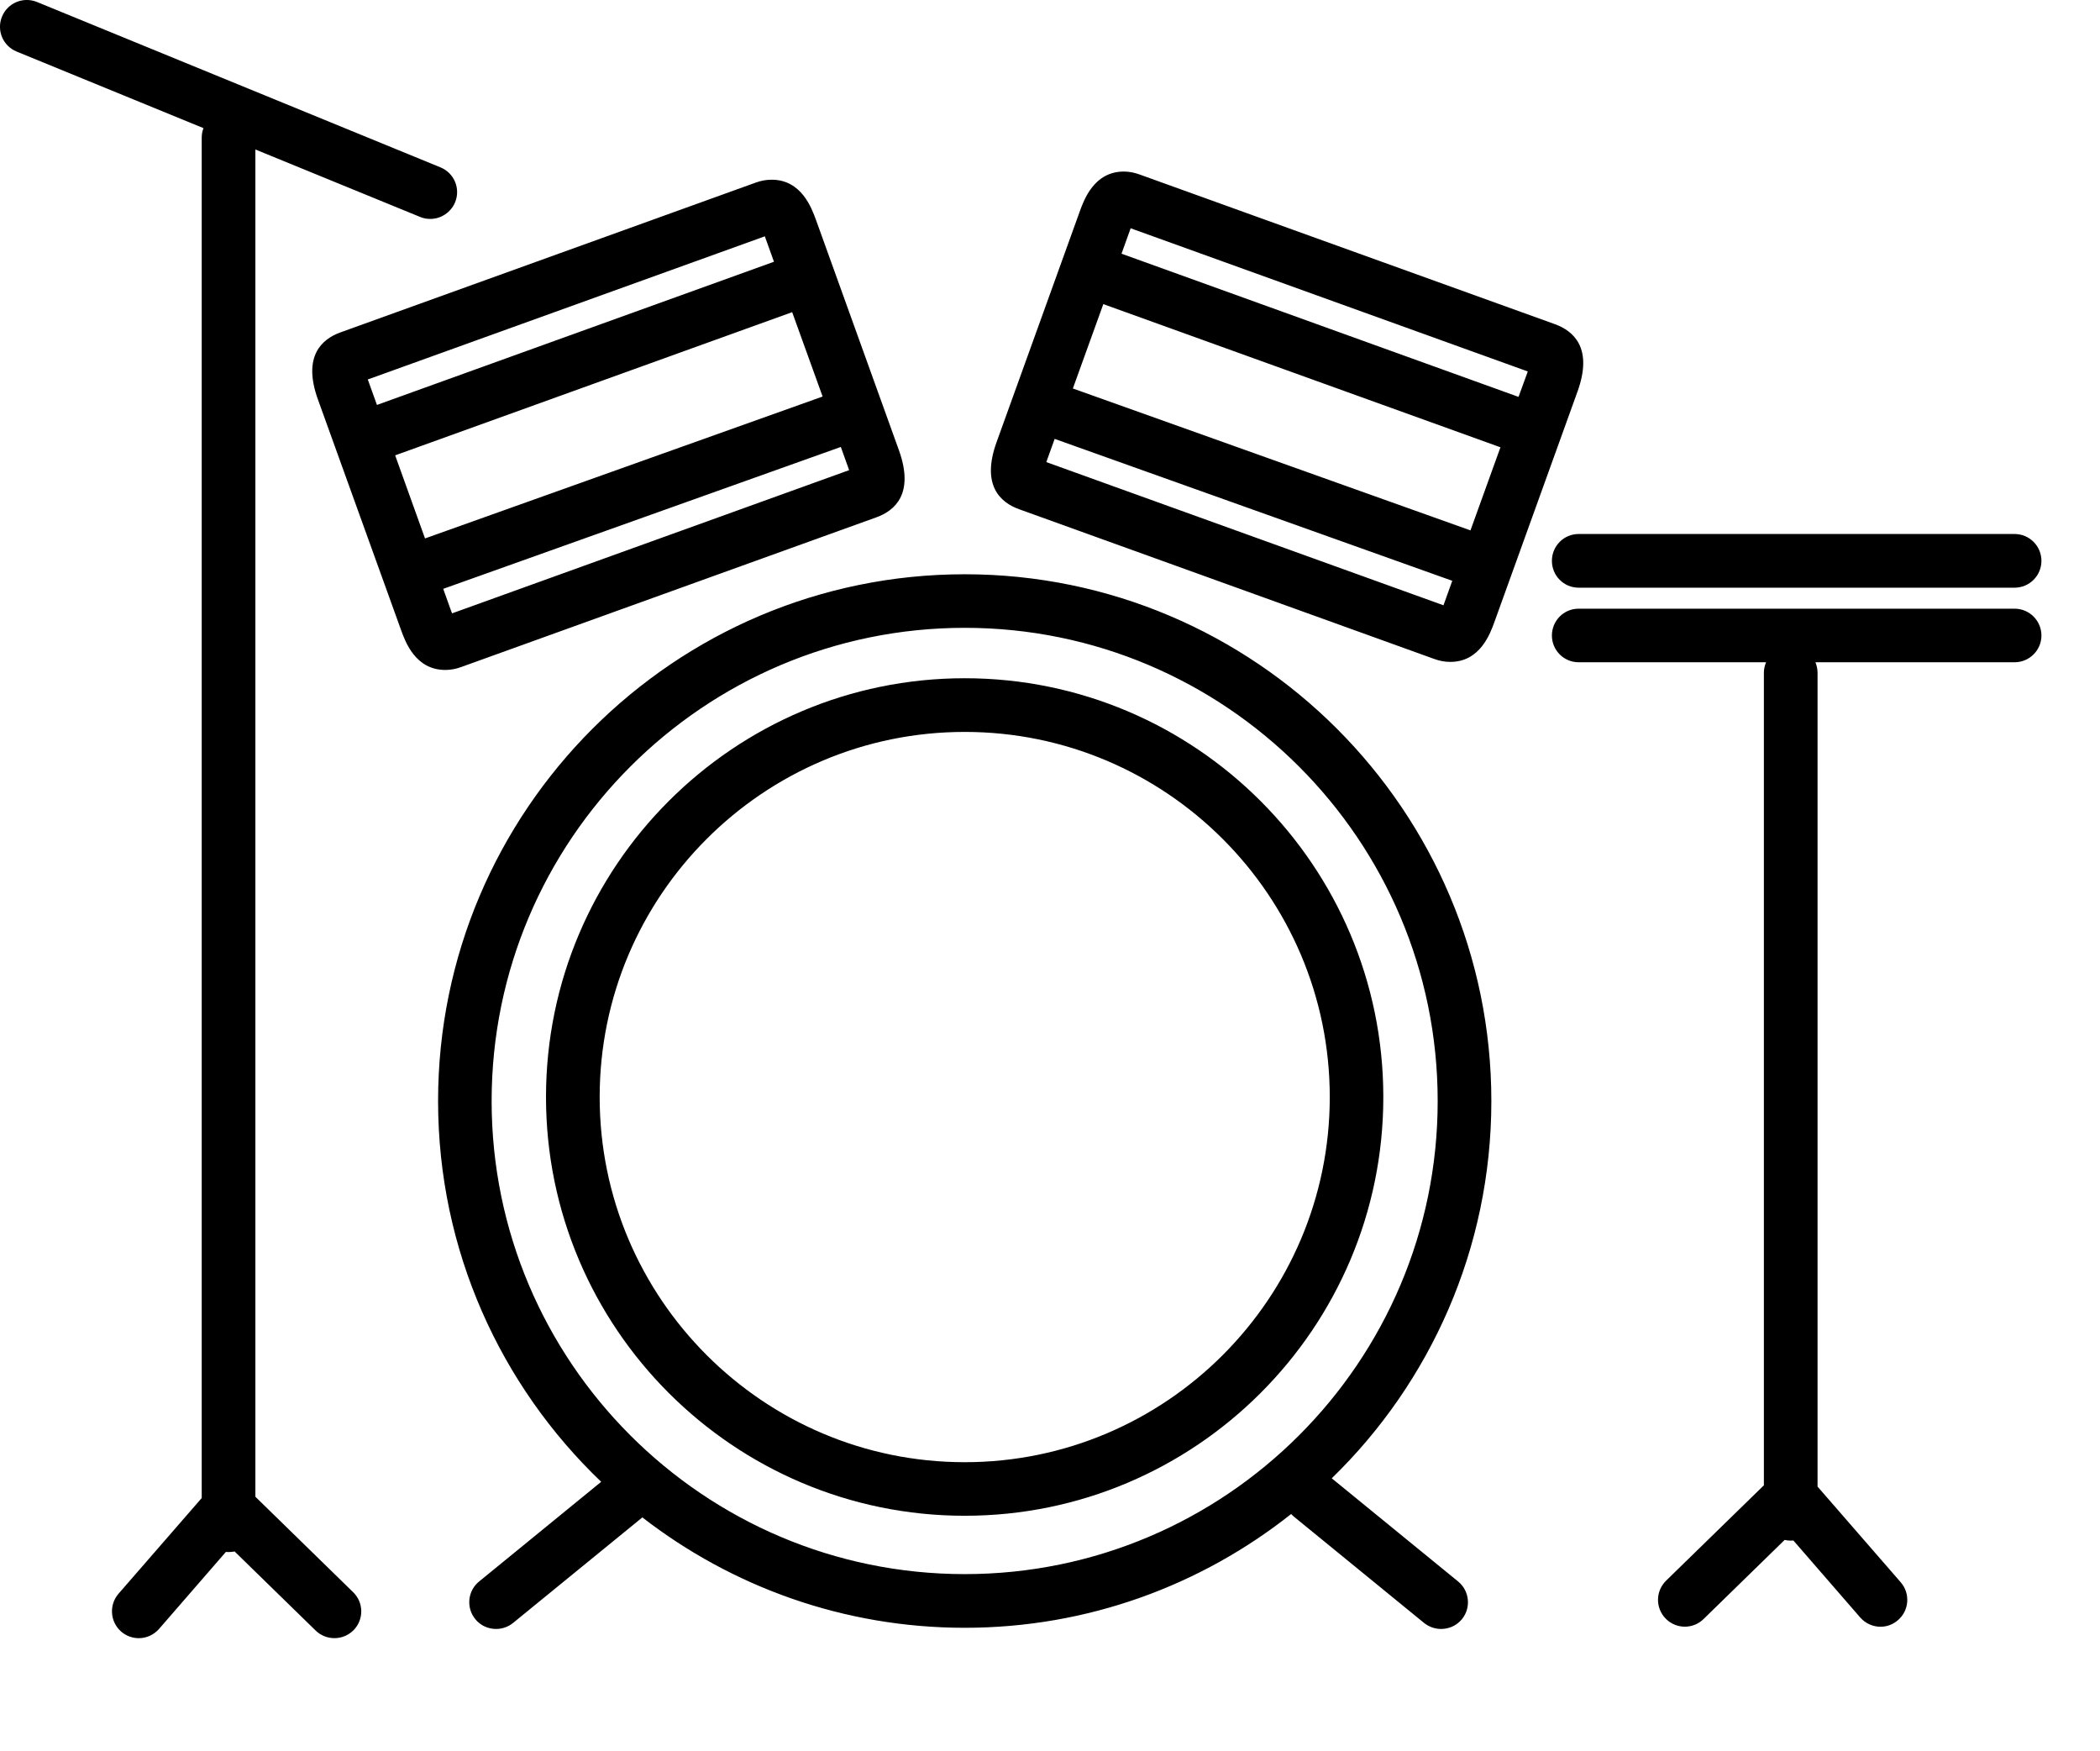
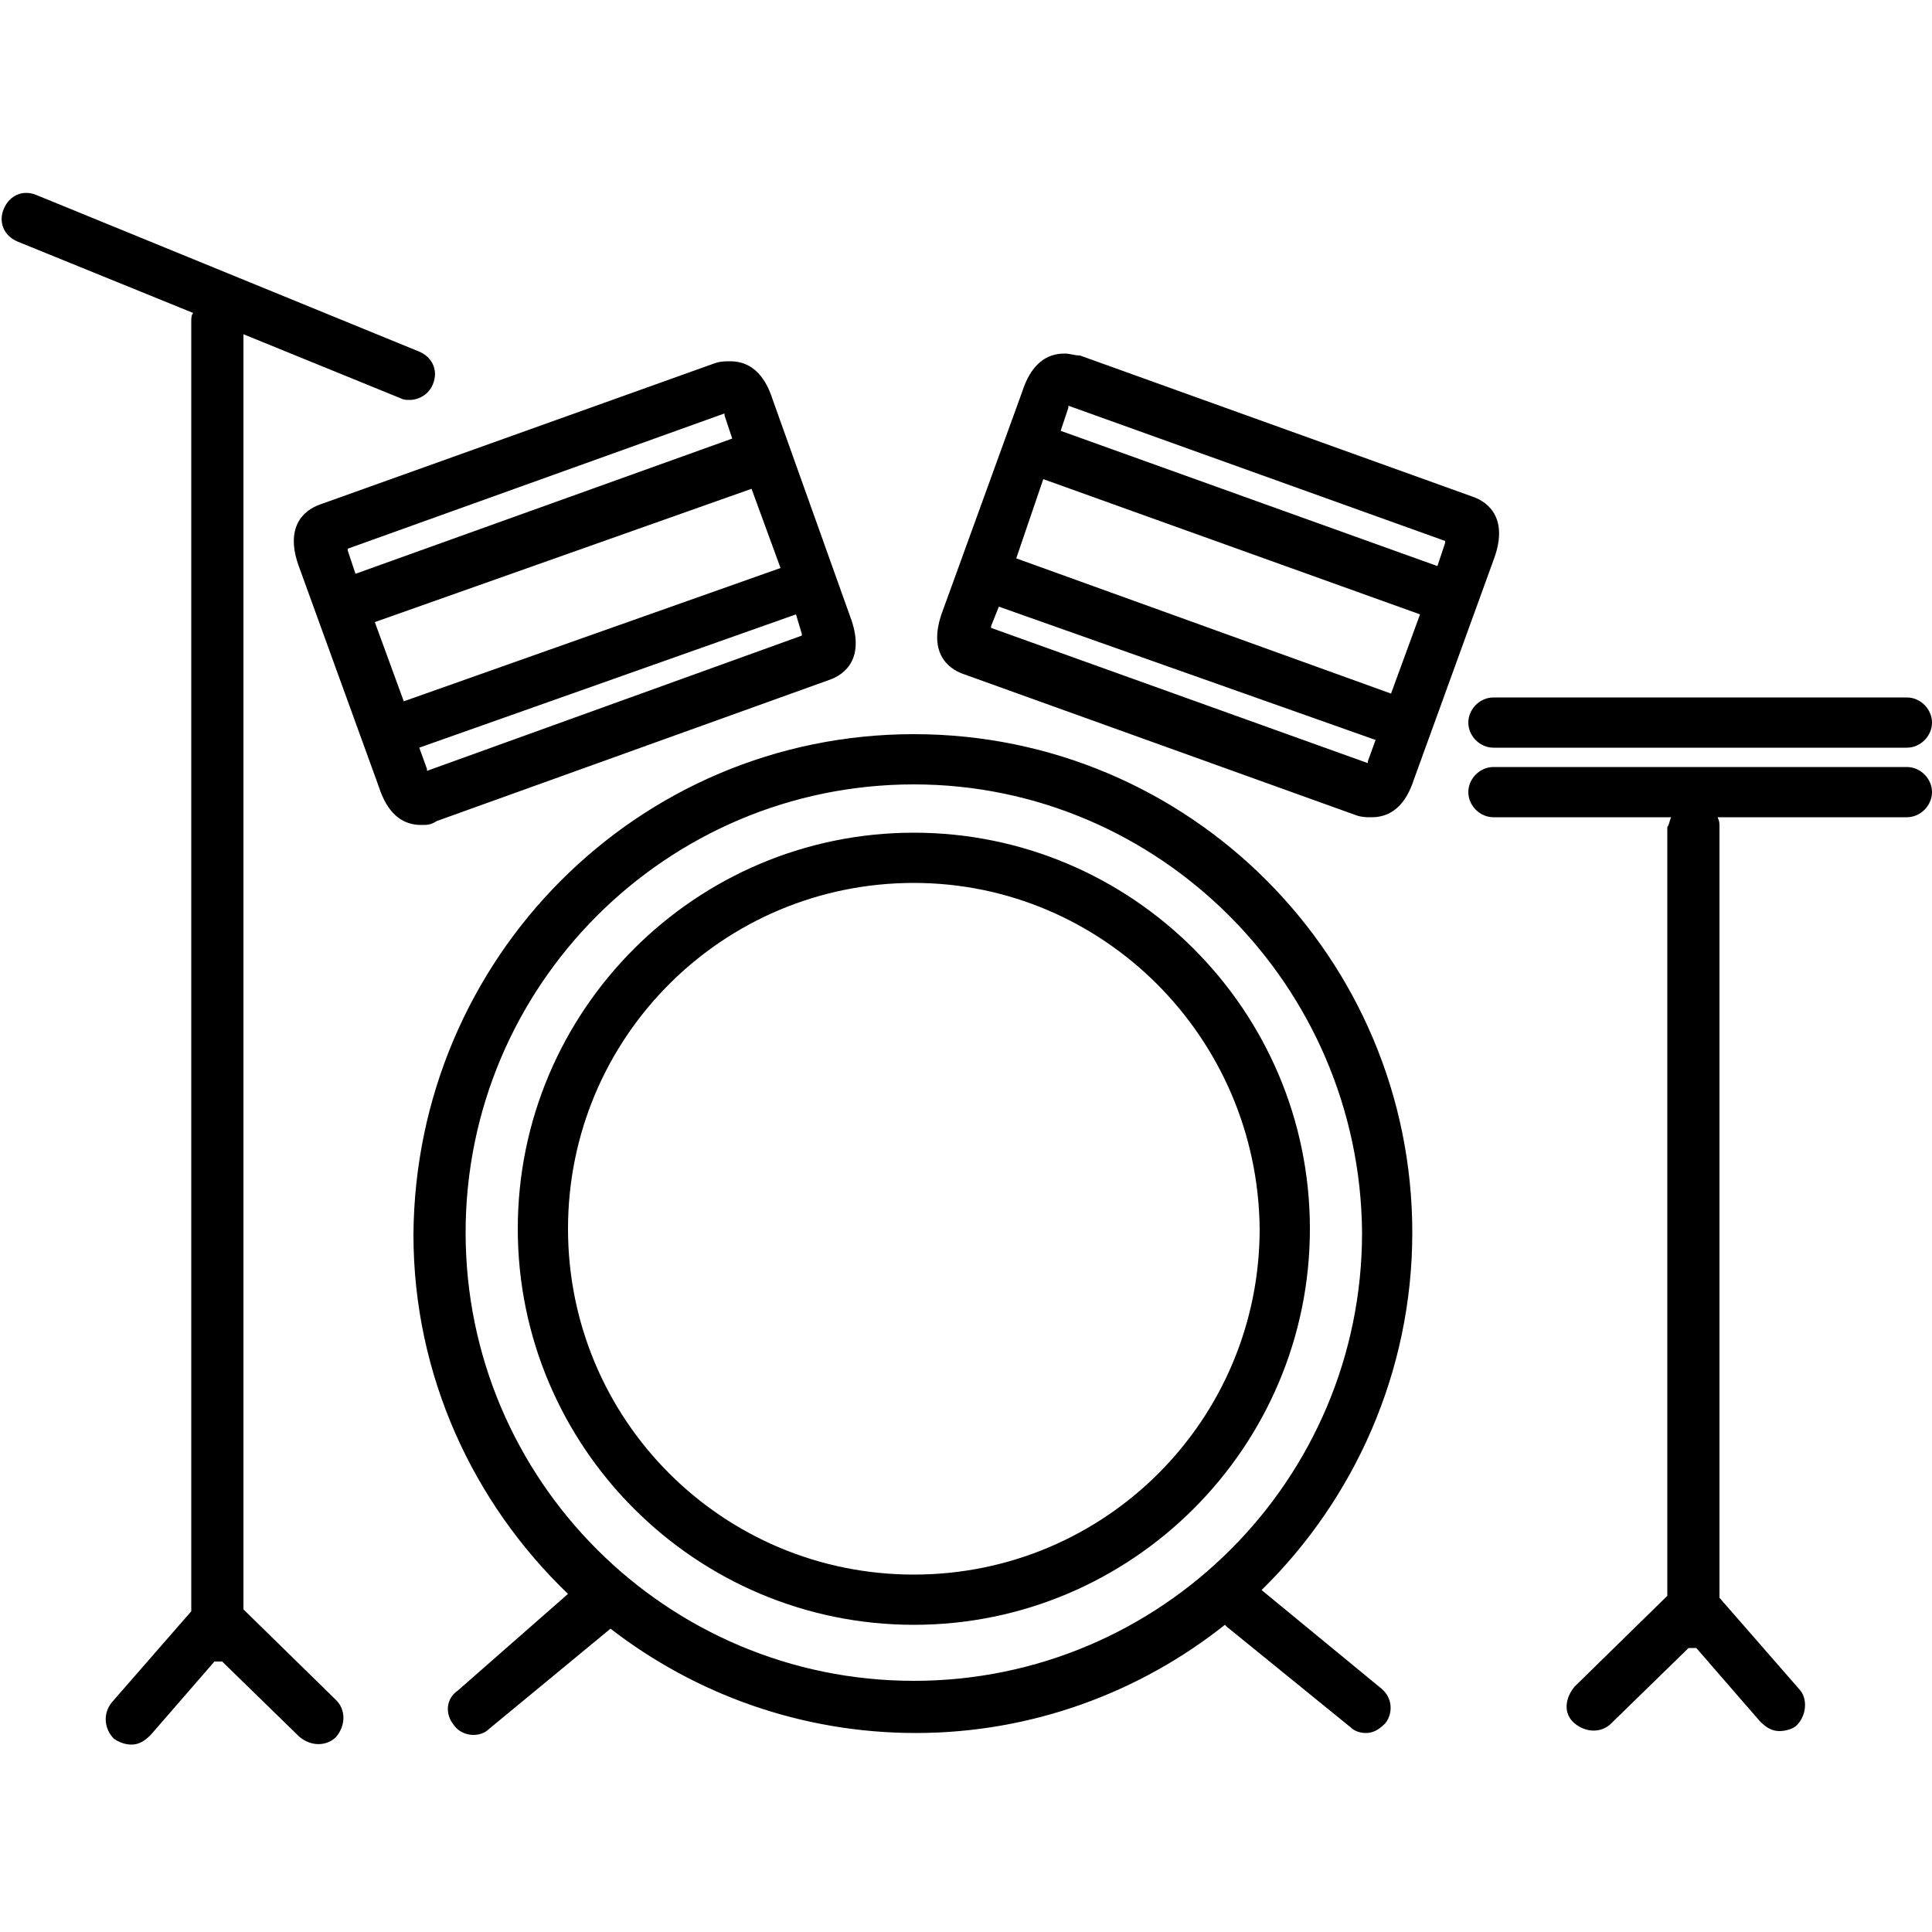
- <svg xmlns="http://www.w3.org/2000/svg" width="100%" height="100%" viewBox="0 0 18 15" version="1.1" xml:space="preserve" style="fill-rule:evenodd;clip-rule:evenodd;stroke-linejoin:round;stroke-miterlimit:1.414;">
-   <path d="M1.744,1.098l-1.601,-0.656c-0.118,-0.048 -0.174,-0.182 -0.126,-0.299c0.048,-0.118 0.182,-0.174 0.3,-0.126l3.458,1.417c0.118,0.048 0.174,0.182 0.126,0.299c-0.037,0.089 -0.123,0.143 -0.213,0.143c-0.029,0 -0.059,-0.005 -0.087,-0.017l-1.412,-0.578l0,11.545l0.838,0.818c0.091,0.088 0.093,0.234 0.004,0.325c-0.089,0.09 -0.234,0.092 -0.325,0.004l-0.695,-0.678c-0.017,0.003 -0.034,0.005 -0.052,0.005c-0.008,0 -0.015,0 -0.023,-0.001l-0.573,0.66c-0.046,0.052 -0.109,0.079 -0.174,0.079c-0.053,0 -0.107,-0.019 -0.15,-0.056c-0.096,-0.084 -0.106,-0.229 -0.023,-0.325l0.713,-0.82l0,-11.657c0,-0.029 0.005,-0.056 0.015,-0.082Zm3.409,11.6c-0.861,-0.823 -1.398,-1.981 -1.398,-3.263c0,-2.489 2.025,-4.514 4.514,-4.514c2.489,0 4.514,2.025 4.514,4.514c0,1.266 -0.524,2.413 -1.368,3.233l1.083,0.884c0.098,0.08 0.113,0.225 0.033,0.323c-0.046,0.056 -0.112,0.084 -0.179,0.084c-0.051,0 -0.102,-0.017 -0.145,-0.051l-1.117,-0.912c-0.008,-0.007 -0.016,-0.014 -0.023,-0.022c-0.77,0.61 -1.742,0.975 -2.798,0.975c-1.04,0 -1.999,-0.354 -2.763,-0.946l-1.109,0.905c-0.042,0.034 -0.094,0.051 -0.145,0.051c-0.066,0 -0.133,-0.028 -0.178,-0.084c-0.08,-0.098 -0.066,-0.243 0.033,-0.323l1.046,-0.854Zm9.985,-7.023l-1.607,0c-0.127,0 -0.229,-0.103 -0.229,-0.229c0,-0.127 0.102,-0.23 0.229,-0.23l3.737,0c0.127,0 0.23,0.103 0.23,0.23c0,0.126 -0.103,0.229 -0.23,0.229l-1.707,0c0.011,0.028 0.018,0.058 0.018,0.09l0,6.974l0.713,0.82c0.083,0.096 0.073,0.241 -0.023,0.324c-0.043,0.038 -0.097,0.057 -0.15,0.057c-0.065,0 -0.128,-0.027 -0.174,-0.079l-0.573,-0.66c-0.008,0.001 -0.015,0.001 -0.023,0.001c-0.018,0 -0.035,-0.002 -0.052,-0.006l-0.695,0.678c-0.091,0.089 -0.236,0.087 -0.325,-0.004c-0.089,-0.091 -0.087,-0.236 0.004,-0.325l0.838,-0.817l0,-6.963c0,-0.032 0.007,-0.062 0.019,-0.09Zm-6.869,-0.295c-2.236,0 -4.055,1.819 -4.055,4.055c0,2.235 1.819,4.054 4.055,4.054c2.236,0 4.054,-1.819 4.054,-4.054c0,-2.236 -1.818,-4.055 -4.054,-4.055Zm0,7.609c-1.979,0 -3.589,-1.609 -3.589,-3.588c0,-1.979 1.61,-3.589 3.589,-3.589c1.979,0 3.588,1.61 3.588,3.589c0,1.979 -1.609,3.588 -3.588,3.588Zm0,-6.717c-1.726,0 -3.129,1.403 -3.129,3.129c0,1.725 1.403,3.129 3.129,3.129c1.725,0 3.129,-1.404 3.129,-3.129c0,-1.726 -1.404,-3.129 -3.129,-3.129Zm-4.452,-0.531c-0.256,0 -0.343,-0.241 -0.38,-0.344l-0.712,-1.974c-0.133,-0.369 0.032,-0.517 0.194,-0.575l3.558,-1.283c0.046,-0.017 0.092,-0.025 0.137,-0.025c0.255,0 0.342,0.241 0.38,0.344l0.711,1.974c0.133,0.37 -0.032,0.517 -0.193,0.575l-3.559,1.283c-0.046,0.017 -0.092,0.025 -0.136,0.025Zm8.614,-0.069c-0.045,0 -0.091,-0.008 -0.137,-0.025l-3.558,-1.283c-0.162,-0.058 -0.327,-0.206 -0.194,-0.575l0.712,-1.974c0.037,-0.103 0.124,-0.345 0.379,-0.345c0.045,0 0.091,0.009 0.137,0.026l3.558,1.282c0.162,0.059 0.327,0.206 0.194,0.576l-0.712,1.974c-0.037,0.103 -0.124,0.344 -0.379,0.344Zm-5.224,-1.842l-3.408,1.216l0.07,0.195c0.002,0.005 0.004,0.01 0.006,0.015l3.403,-1.227c-0.001,-0.005 -0.003,-0.01 -0.005,-0.015l-0.066,-0.184Zm1.833,-0.069l-0.066,0.183c-0.002,0.006 -0.003,0.011 -0.005,0.016l3.404,1.227c0.001,-0.005 0.003,-0.01 0.005,-0.015l0.07,-0.195l-3.408,-1.216Zm8.228,1.275l-3.737,0c-0.127,0 -0.229,-0.103 -0.229,-0.23c0,-0.127 0.102,-0.23 0.229,-0.23l3.737,0c0.127,0 0.23,0.103 0.23,0.23c0,0.127 -0.103,0.23 -0.23,0.23Zm-13.881,-1.134l0.256,0.712l3.408,-1.216l-0.261,-0.723l-3.403,1.227Zm5.809,-0.573l3.408,1.216l0.257,-0.712l-3.404,-1.227l-0.261,0.723Zm-2.562,-1.086l-0.073,-0.203c-0.002,-0.005 -0.003,-0.01 -0.005,-0.015l-3.404,1.227c0.002,0.005 0.004,0.01 0.006,0.015l0.073,0.203l3.403,-1.227Zm6.382,1.158l0.074,-0.203c0.002,-0.005 0.003,-0.011 0.005,-0.015l-3.404,-1.227c-0.001,0.004 -0.003,0.009 -0.005,0.015l-0.073,0.203l3.403,1.227Z" style="fill-rule:nonzero;" />
+ <svg xmlns="http://www.w3.org/2000/svg" version="1.1" id="Layer_1" x="0px" y="0px" viewBox="0 0 100 100" style="enable-background:new 0 0 100 100;" xml:space="preserve">
+   <path d="M10,16.2l-9.1-3.7c-0.7-0.3-1-1-0.7-1.7c0.3-0.7,1-1,1.7-0.7l19.8,8.1c0.7,0.3,1,1,0.7,1.7c-0.2,0.5-0.7,0.8-1.2,0.8  c-0.2,0-0.3,0-0.5-0.1l-8.1-3.3v66l4.8,4.7c0.5,0.5,0.5,1.3,0,1.9c-0.5,0.5-1.3,0.5-1.9,0l-4-3.9c-0.1,0-0.2,0-0.3,0  c0,0-0.1,0-0.1,0l-3.3,3.8c-0.3,0.3-0.6,0.5-1,0.5c-0.3,0-0.6-0.1-0.9-0.3c-0.5-0.5-0.6-1.3-0.1-1.9l4.1-4.7V16.6  C9.9,16.5,9.9,16.3,10,16.2L10,16.2z M29.4,82.5c-4.9-4.7-8-11.3-8-18.6C21.5,49.6,33,38,47.3,38s25.8,11.6,25.8,25.8  c0,7.2-3,13.8-7.8,18.5l6.2,5.1c0.6,0.5,0.6,1.3,0.2,1.8c-0.3,0.3-0.6,0.5-1,0.5c-0.3,0-0.6-0.1-0.8-0.3l-6.4-5.2  c0,0-0.1-0.1-0.1-0.1c-4.4,3.5-10,5.6-16,5.6c-5.9,0-11.4-2-15.8-5.4l-6.3,5.2c-0.2,0.2-0.5,0.3-0.8,0.3c-0.4,0-0.8-0.2-1-0.5  c-0.5-0.6-0.4-1.4,0.2-1.8L29.4,82.5L29.4,82.5z M86.5,42.3h-9.2c-0.7,0-1.3-0.6-1.3-1.3c0-0.7,0.6-1.3,1.3-1.3h21.4  c0.7,0,1.3,0.6,1.3,1.3c0,0.7-0.6,1.3-1.3,1.3h-9.8c0.1,0.2,0.1,0.3,0.1,0.5v39.9l4.1,4.7c0.5,0.5,0.4,1.4-0.1,1.9  c-0.2,0.2-0.6,0.3-0.9,0.3c-0.4,0-0.7-0.2-1-0.5l-3.3-3.8c0,0-0.1,0-0.1,0c-0.1,0-0.2,0-0.3,0l-4,3.9c-0.5,0.5-1.3,0.5-1.9,0  s-0.5-1.3,0-1.9l4.8-4.7V42.8C86.4,42.7,86.4,42.5,86.5,42.3L86.5,42.3z M47.3,40.6c-12.8,0-23.2,10.4-23.2,23.2  C24.1,76.6,34.5,87,47.3,87s23.2-10.4,23.2-23.2C70.4,51,60,40.6,47.3,40.6L47.3,40.6z M47.3,84.1c-11.3,0-20.5-9.2-20.5-20.5  s9.2-20.5,20.5-20.5s20.5,9.2,20.5,20.5S58.6,84.1,47.3,84.1z M47.3,45.7c-9.9,0-17.9,8-17.9,17.9c0,9.9,8,17.9,17.9,17.9  c9.9,0,17.9-8,17.9-17.9C65.1,53.7,57.1,45.7,47.3,45.7z M21.8,42.7c-1.5,0-2-1.4-2.2-2l-4.1-11.3c-0.8-2.1,0.2-3,1.1-3.3L37,18.8  c0.3-0.1,0.5-0.1,0.8-0.1c1.5,0,2,1.4,2.2,2L44,31.9c0.8,2.1-0.2,3-1.1,3.3l-20.3,7.3C22.3,42.7,22.1,42.7,21.8,42.7L21.8,42.7z   M71,42.3c-0.3,0-0.5,0-0.8-0.1l-20.3-7.3c-0.9-0.3-1.9-1.2-1.1-3.3l4.1-11.3c0.2-0.6,0.7-2,2.2-2c0.3,0,0.5,0.1,0.8,0.1l20.3,7.3  c0.9,0.3,1.9,1.2,1.1,3.3l-4.1,11.3C73,40.9,72.5,42.3,71,42.3L71,42.3z M41.2,31.8l-19.5,6.9l0.4,1.1c0,0,0,0.1,0,0.1l19.4-7  c0,0,0-0.1,0-0.1L41.2,31.8z M51.7,31.4l-0.4,1c0,0,0,0.1,0,0.1l19.5,7c0,0,0-0.1,0-0.1l0.4-1.1L51.7,31.4L51.7,31.4z M98.7,38.7  H77.3c-0.7,0-1.3-0.6-1.3-1.3s0.6-1.3,1.3-1.3h21.4c0.7,0,1.3,0.6,1.3,1.3S99.4,38.7,98.7,38.7z M19.4,32.2l1.5,4.1l19.5-6.9  l-1.5-4.1L19.4,32.2L19.4,32.2z M52.6,28.9L72,35.9l1.5-4.1l-19.5-7L52.6,28.9L52.6,28.9z M37.9,22.7l-0.4-1.2c0,0,0-0.1,0-0.1  l-19.5,7c0,0,0,0.1,0,0.1l0.4,1.2L37.9,22.7z M74.4,29.3l0.4-1.2c0,0,0-0.1,0-0.1l-19.5-7c0,0,0,0.1,0,0.1l-0.4,1.2L74.4,29.3  L74.4,29.3z" />
</svg>
